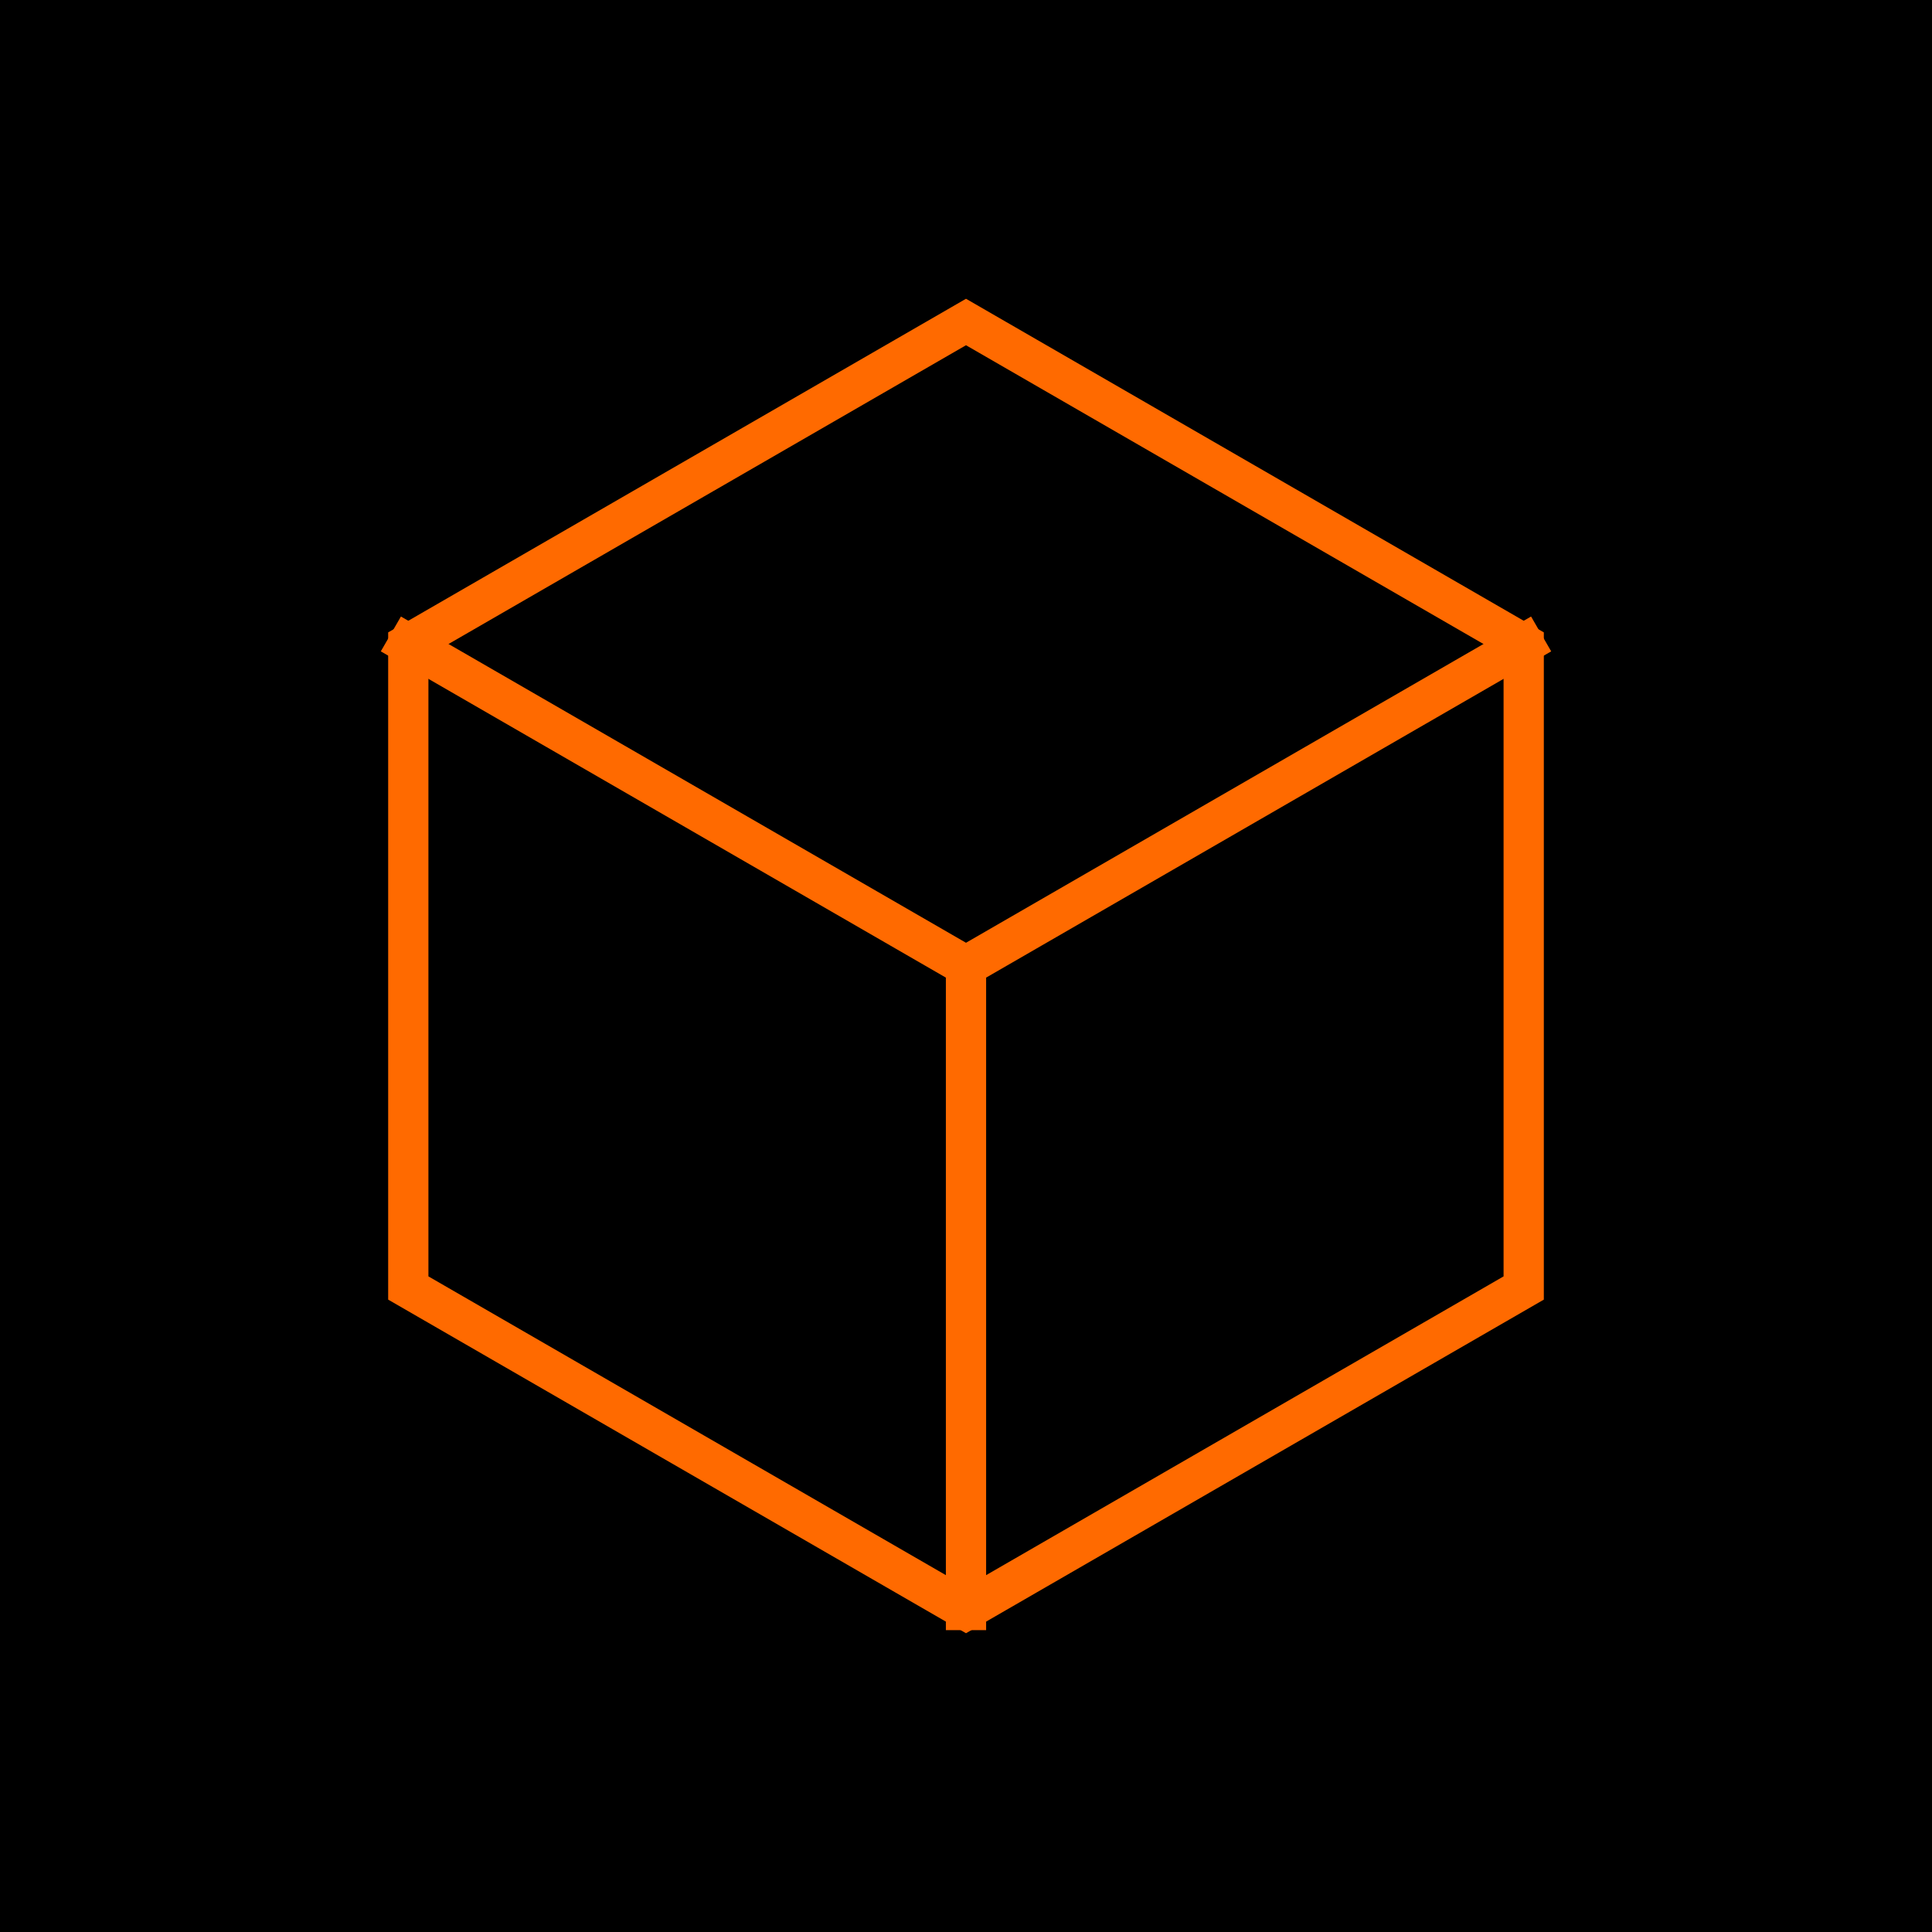
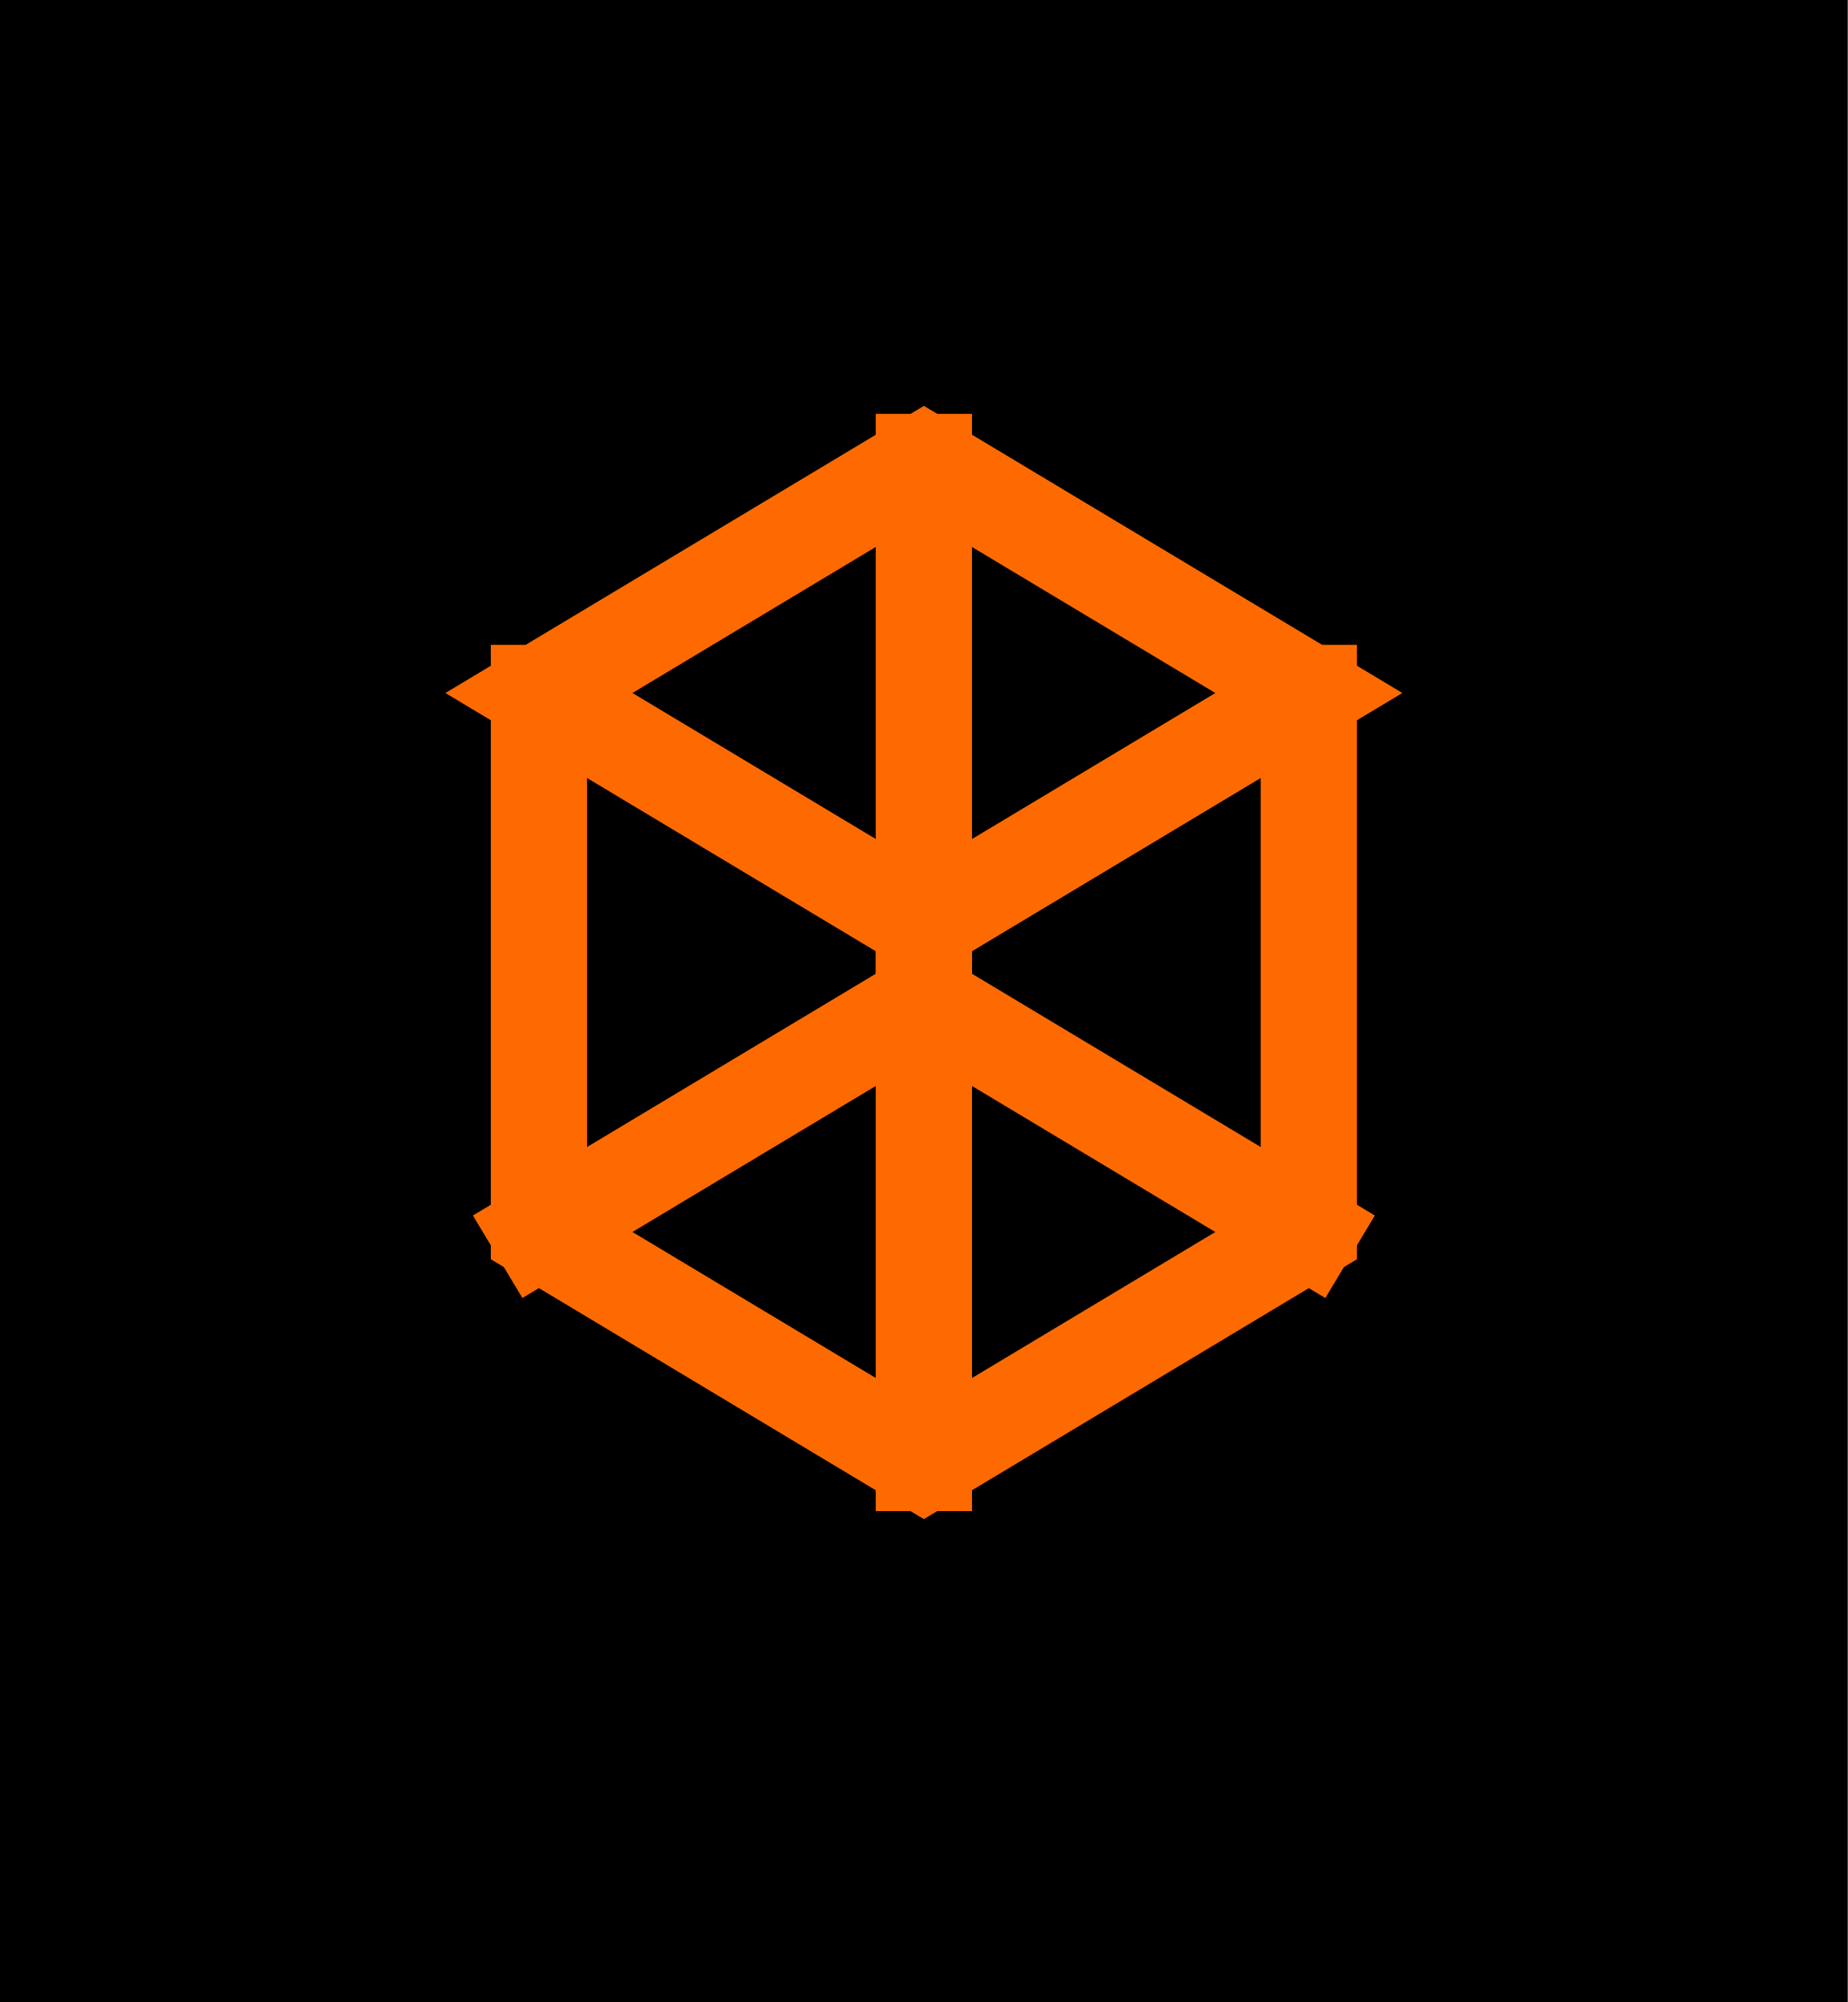
- <svg xmlns="http://www.w3.org/2000/svg" viewBox="0 0 120 120">
-   <rect width="120" height="120" fill="#000000" />
-   <polygon fill="#000000" stroke="#FF6A00" stroke-width="2.5" stroke-linecap="square" stroke-linejoin="miter" points="60,20 94.64,40 94.64,80 60,100 25.36,80 25.36,40" />
-   <path fill="none" stroke="#FF6A00" stroke-width="2.5" stroke-linecap="square" stroke-linejoin="miter" d="M25.36,40 L60,60 L94.64,40 M60,60 L60,100" />
+ <svg xmlns="http://www.w3.org/2000/svg" viewBox="0 0 24 26">
+   <rect width="24" height="26" fill="#000000" />
+   <polygon fill="#000000" points="12,6 17,9 12,12 7,9" />
+   <polygon fill="#000000" points="7,9 12,12 12,19 7,16" />
+   <polygon fill="#000000" points="17,9 12,12 12,19 17,16" />
+   <g fill="none" stroke="#FF6A00" stroke-width="1.25" stroke-linecap="square" stroke-linejoin="miter">
+     <path d="M7 9 L12 6 L17 9 L12 12 Z" />
+     <path d="M7 9 L7 16 L12 19 L17 16 L17 9" />
+     <path d="M12 12 L12 19" />
+     <path d="M12 6 L12 13 L7 16" />
+     <path d="M12 13 L17 16" />
+   </g>
</svg>
